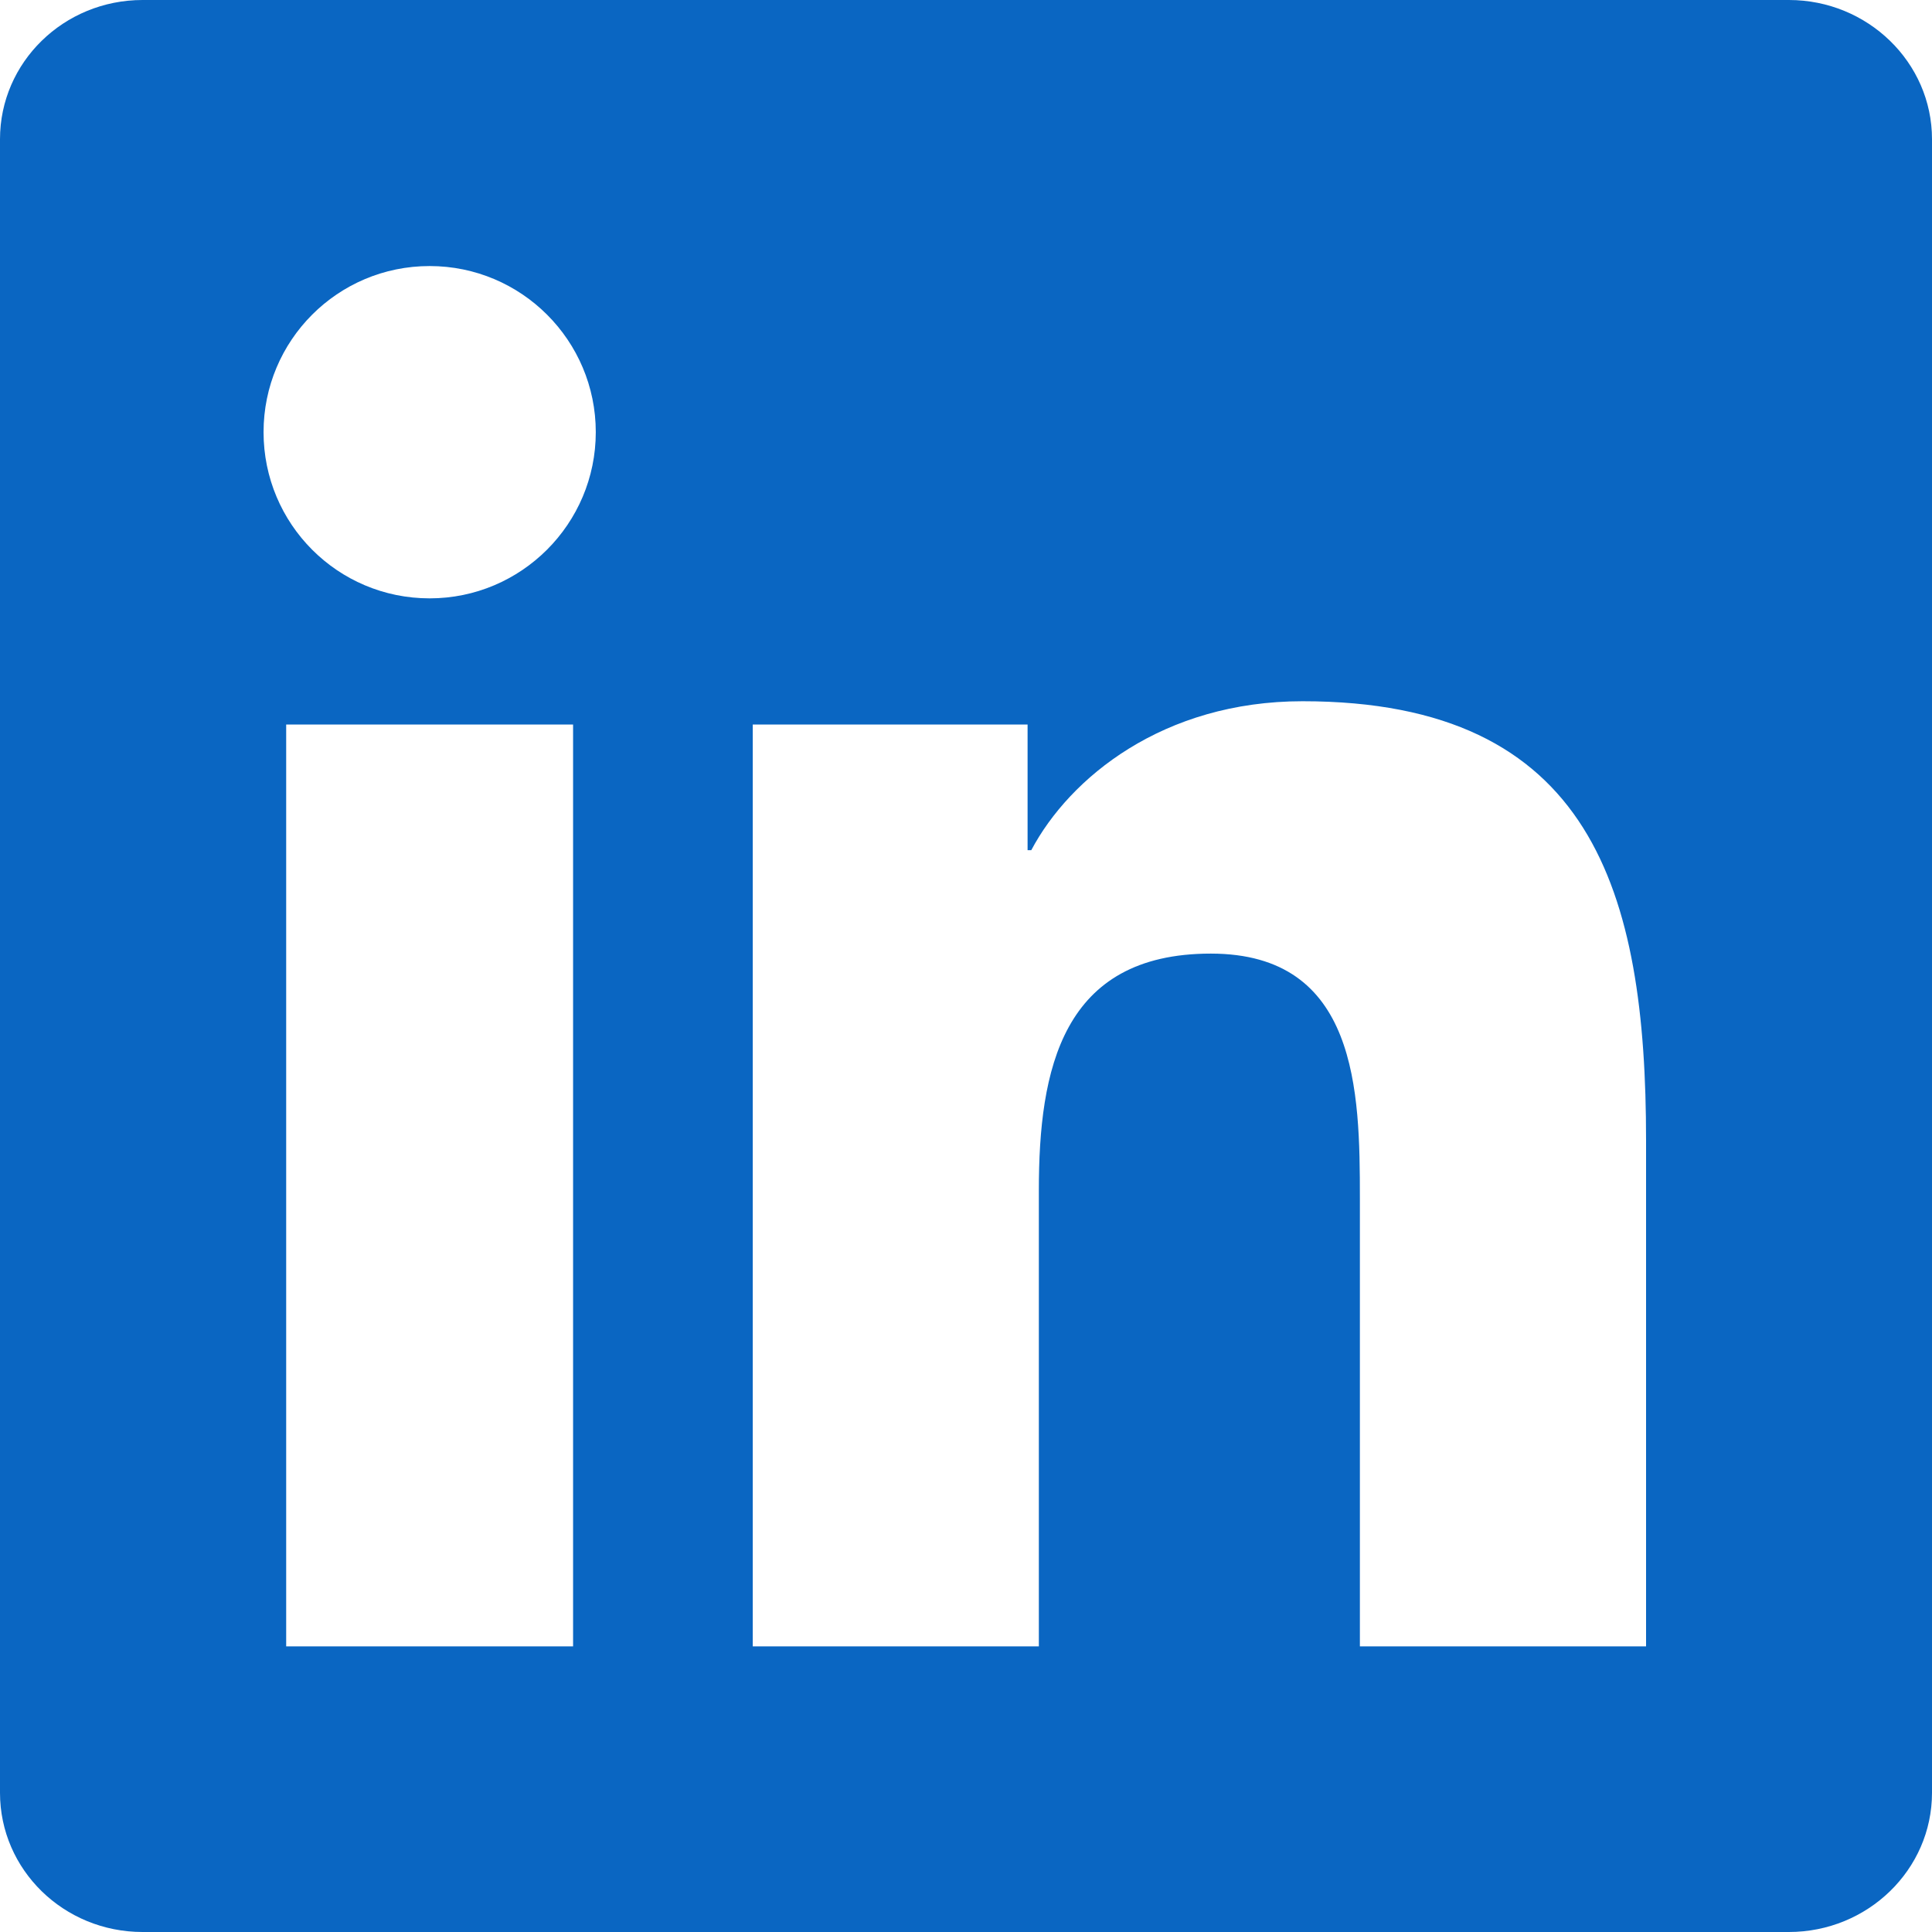
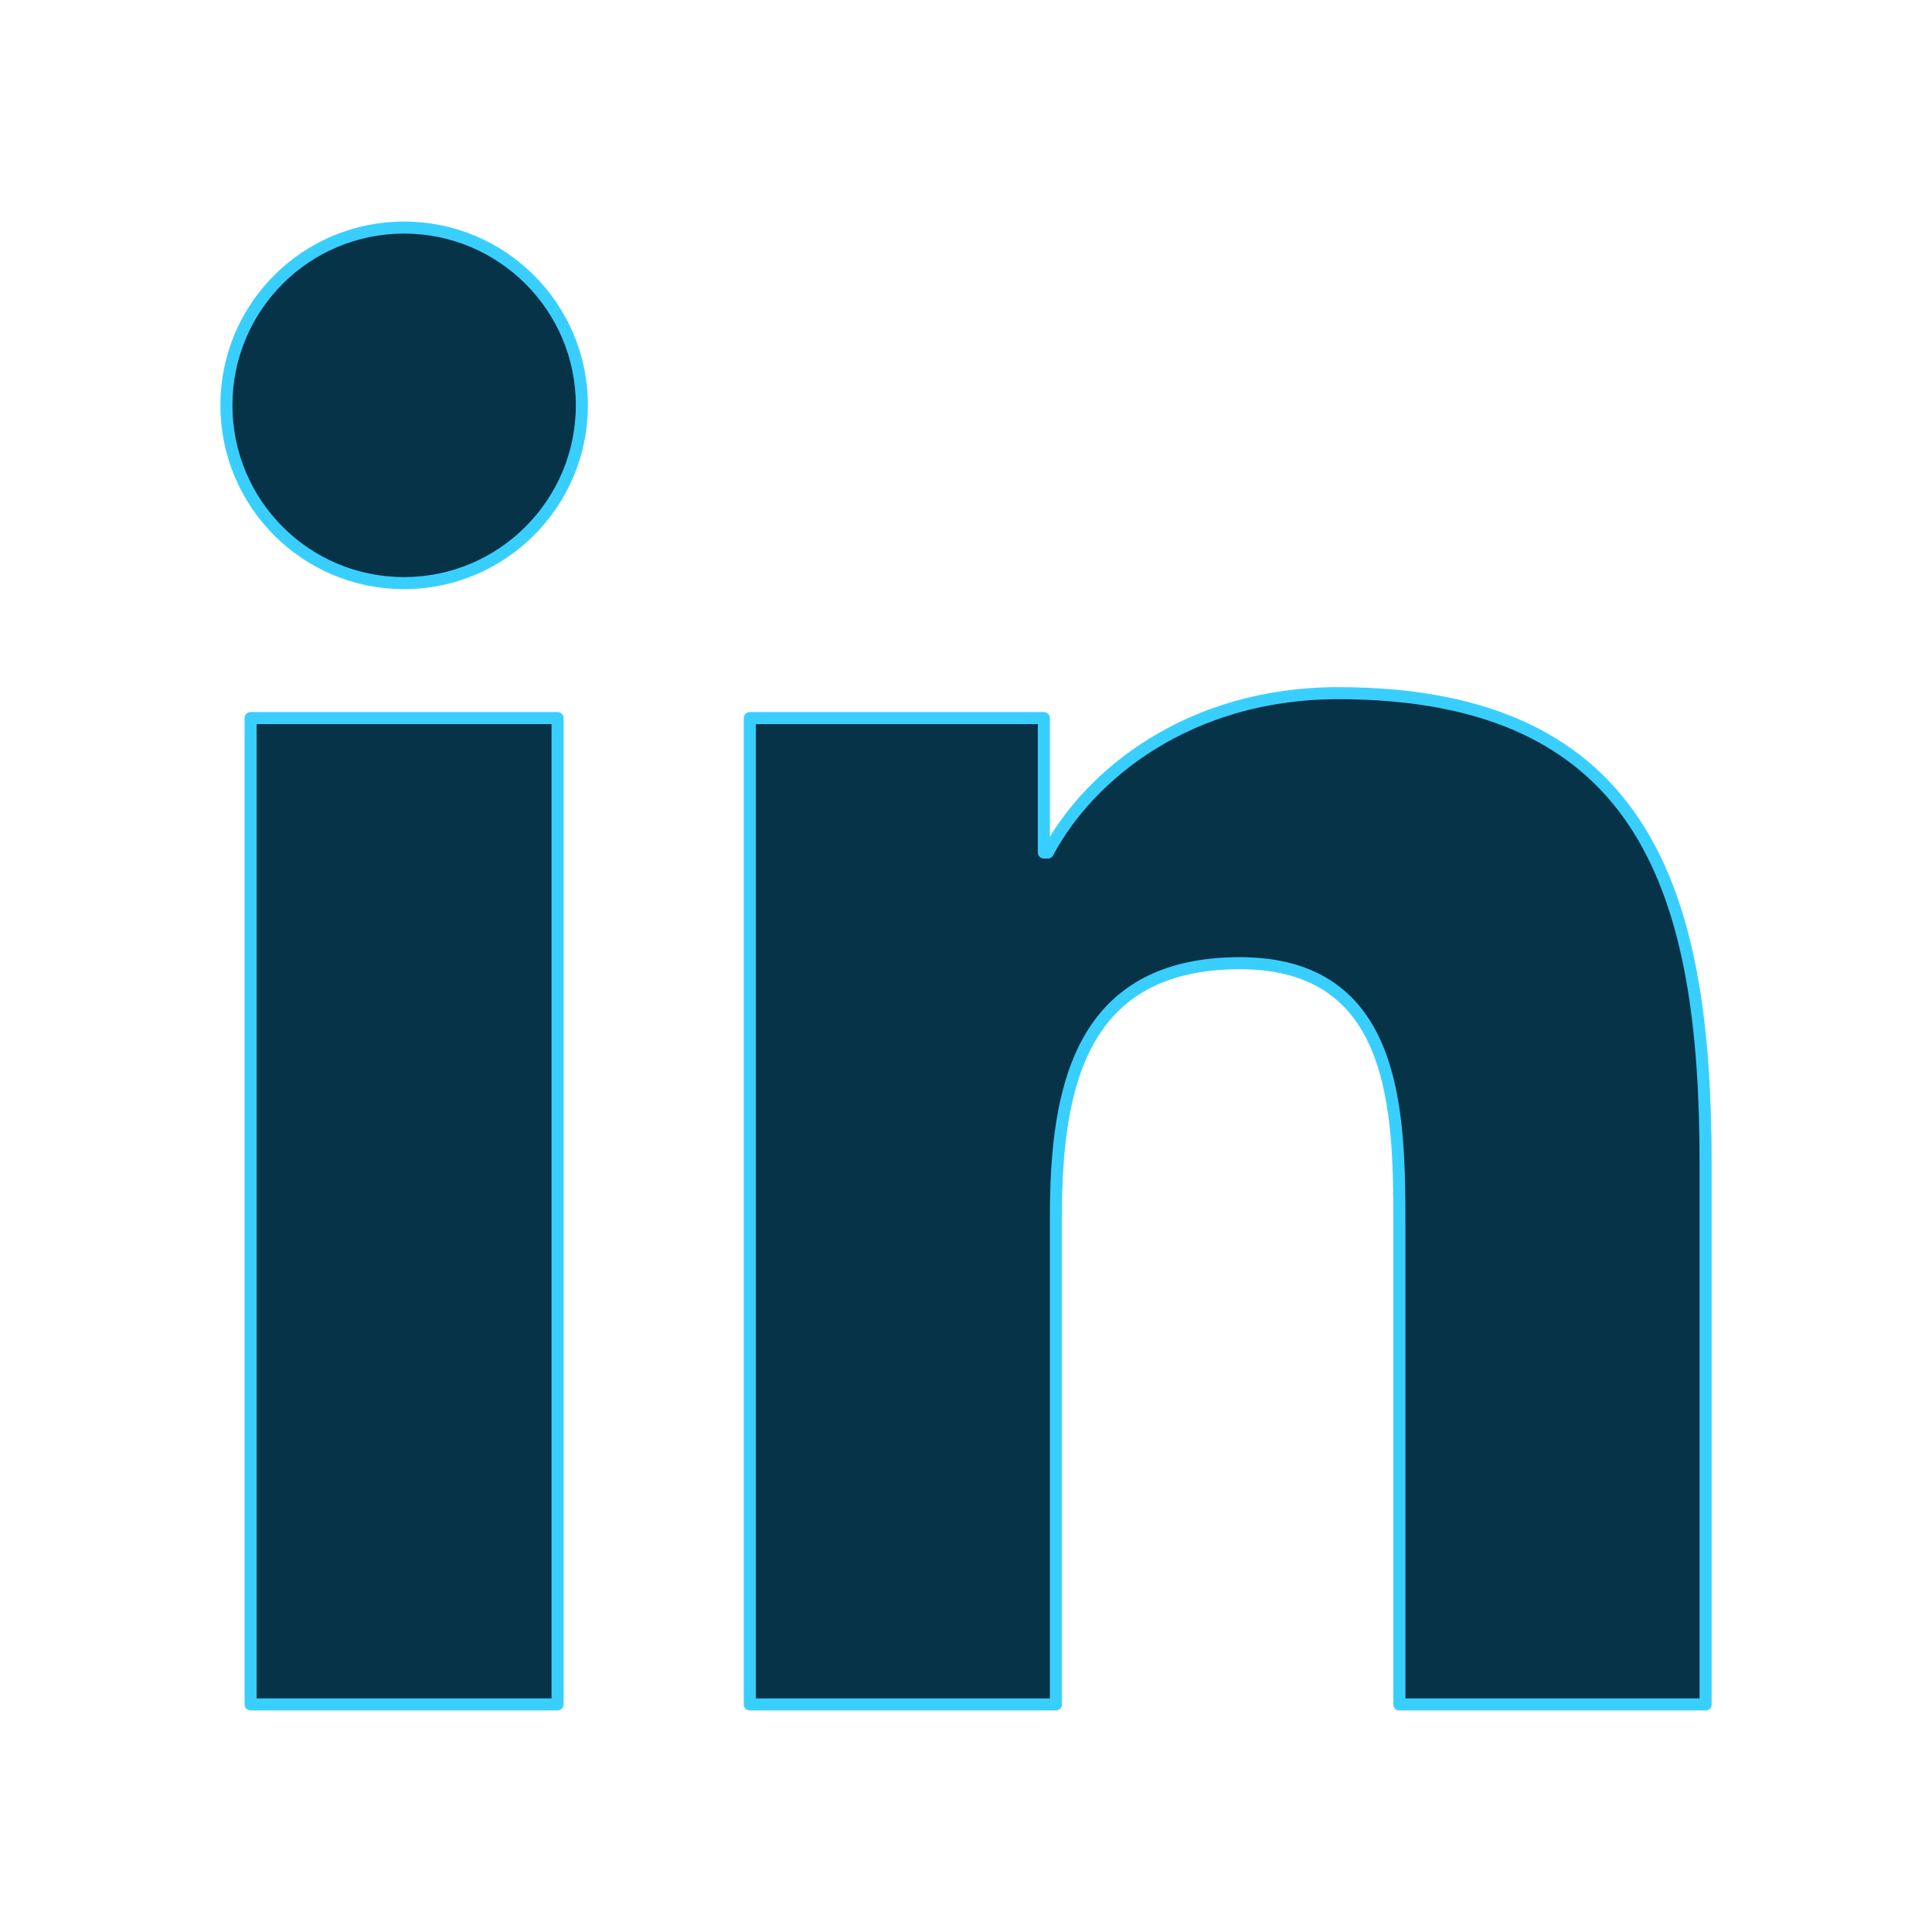
- <svg xmlns="http://www.w3.org/2000/svg" fill="#0A66C2" width="512" height="512" role="img" viewBox="0 0 24 24">
-   <path d="M20.447 20.452h-3.554v-5.569c0-1.328-.027-3.037-1.852-3.037-1.853 0-2.136 1.445-2.136 2.939v5.667H9.351V9h3.414v1.561h.046c.477-.9 1.637-1.85 3.37-1.85 3.601 0 4.267 2.37 4.267 5.455v6.286zM5.337 7.433c-1.144 0-2.063-.926-2.063-2.065 0-1.138.92-2.063 2.063-2.063 1.14 0 2.064.925 2.064 2.063 0 1.139-.925 2.065-2.064 2.065zm1.782 13.019H3.555V9h3.564v11.452zM22.225 0H1.771C.792 0 0 .774 0 1.729v20.542C0 23.227.792 24 1.771 24h20.451C23.2 24 24 23.227 24 22.271V1.729C24 .774 23.2 0 22.222 0h.003z" />
+ <svg xmlns="http://www.w3.org/2000/svg" width="512" height="512" viewBox="0 0 512 512" role="img">
+   <path id="glyph" d="M20.447 20.452h-3.554v-5.569c0-1.328-.027-3.037-1.852-3.037-1.853 0-2.136 1.445-2.136 2.939v5.667H9.351V9h3.414v1.561h.046c.477-.9 1.637-1.85 3.37-1.85 3.601 0 4.267 2.37 4.267 5.455v6.286zM5.337 7.433c-1.144 0-2.063-.926-2.063-2.065 0-1.138.92-2.063 2.063-2.063 1.14 0 2.064.925 2.064 2.063 0 1.139-.925 2.065-2.064 2.065zm1.782 13.019H3.555V9h3.564v11.452z" transform="translate(256 256) scale(22.8252) translate(-11.861 -11.8785)" fill="#063348" stroke="#38cfff" stroke-width="0.14" stroke-linejoin="round" />
</svg>
